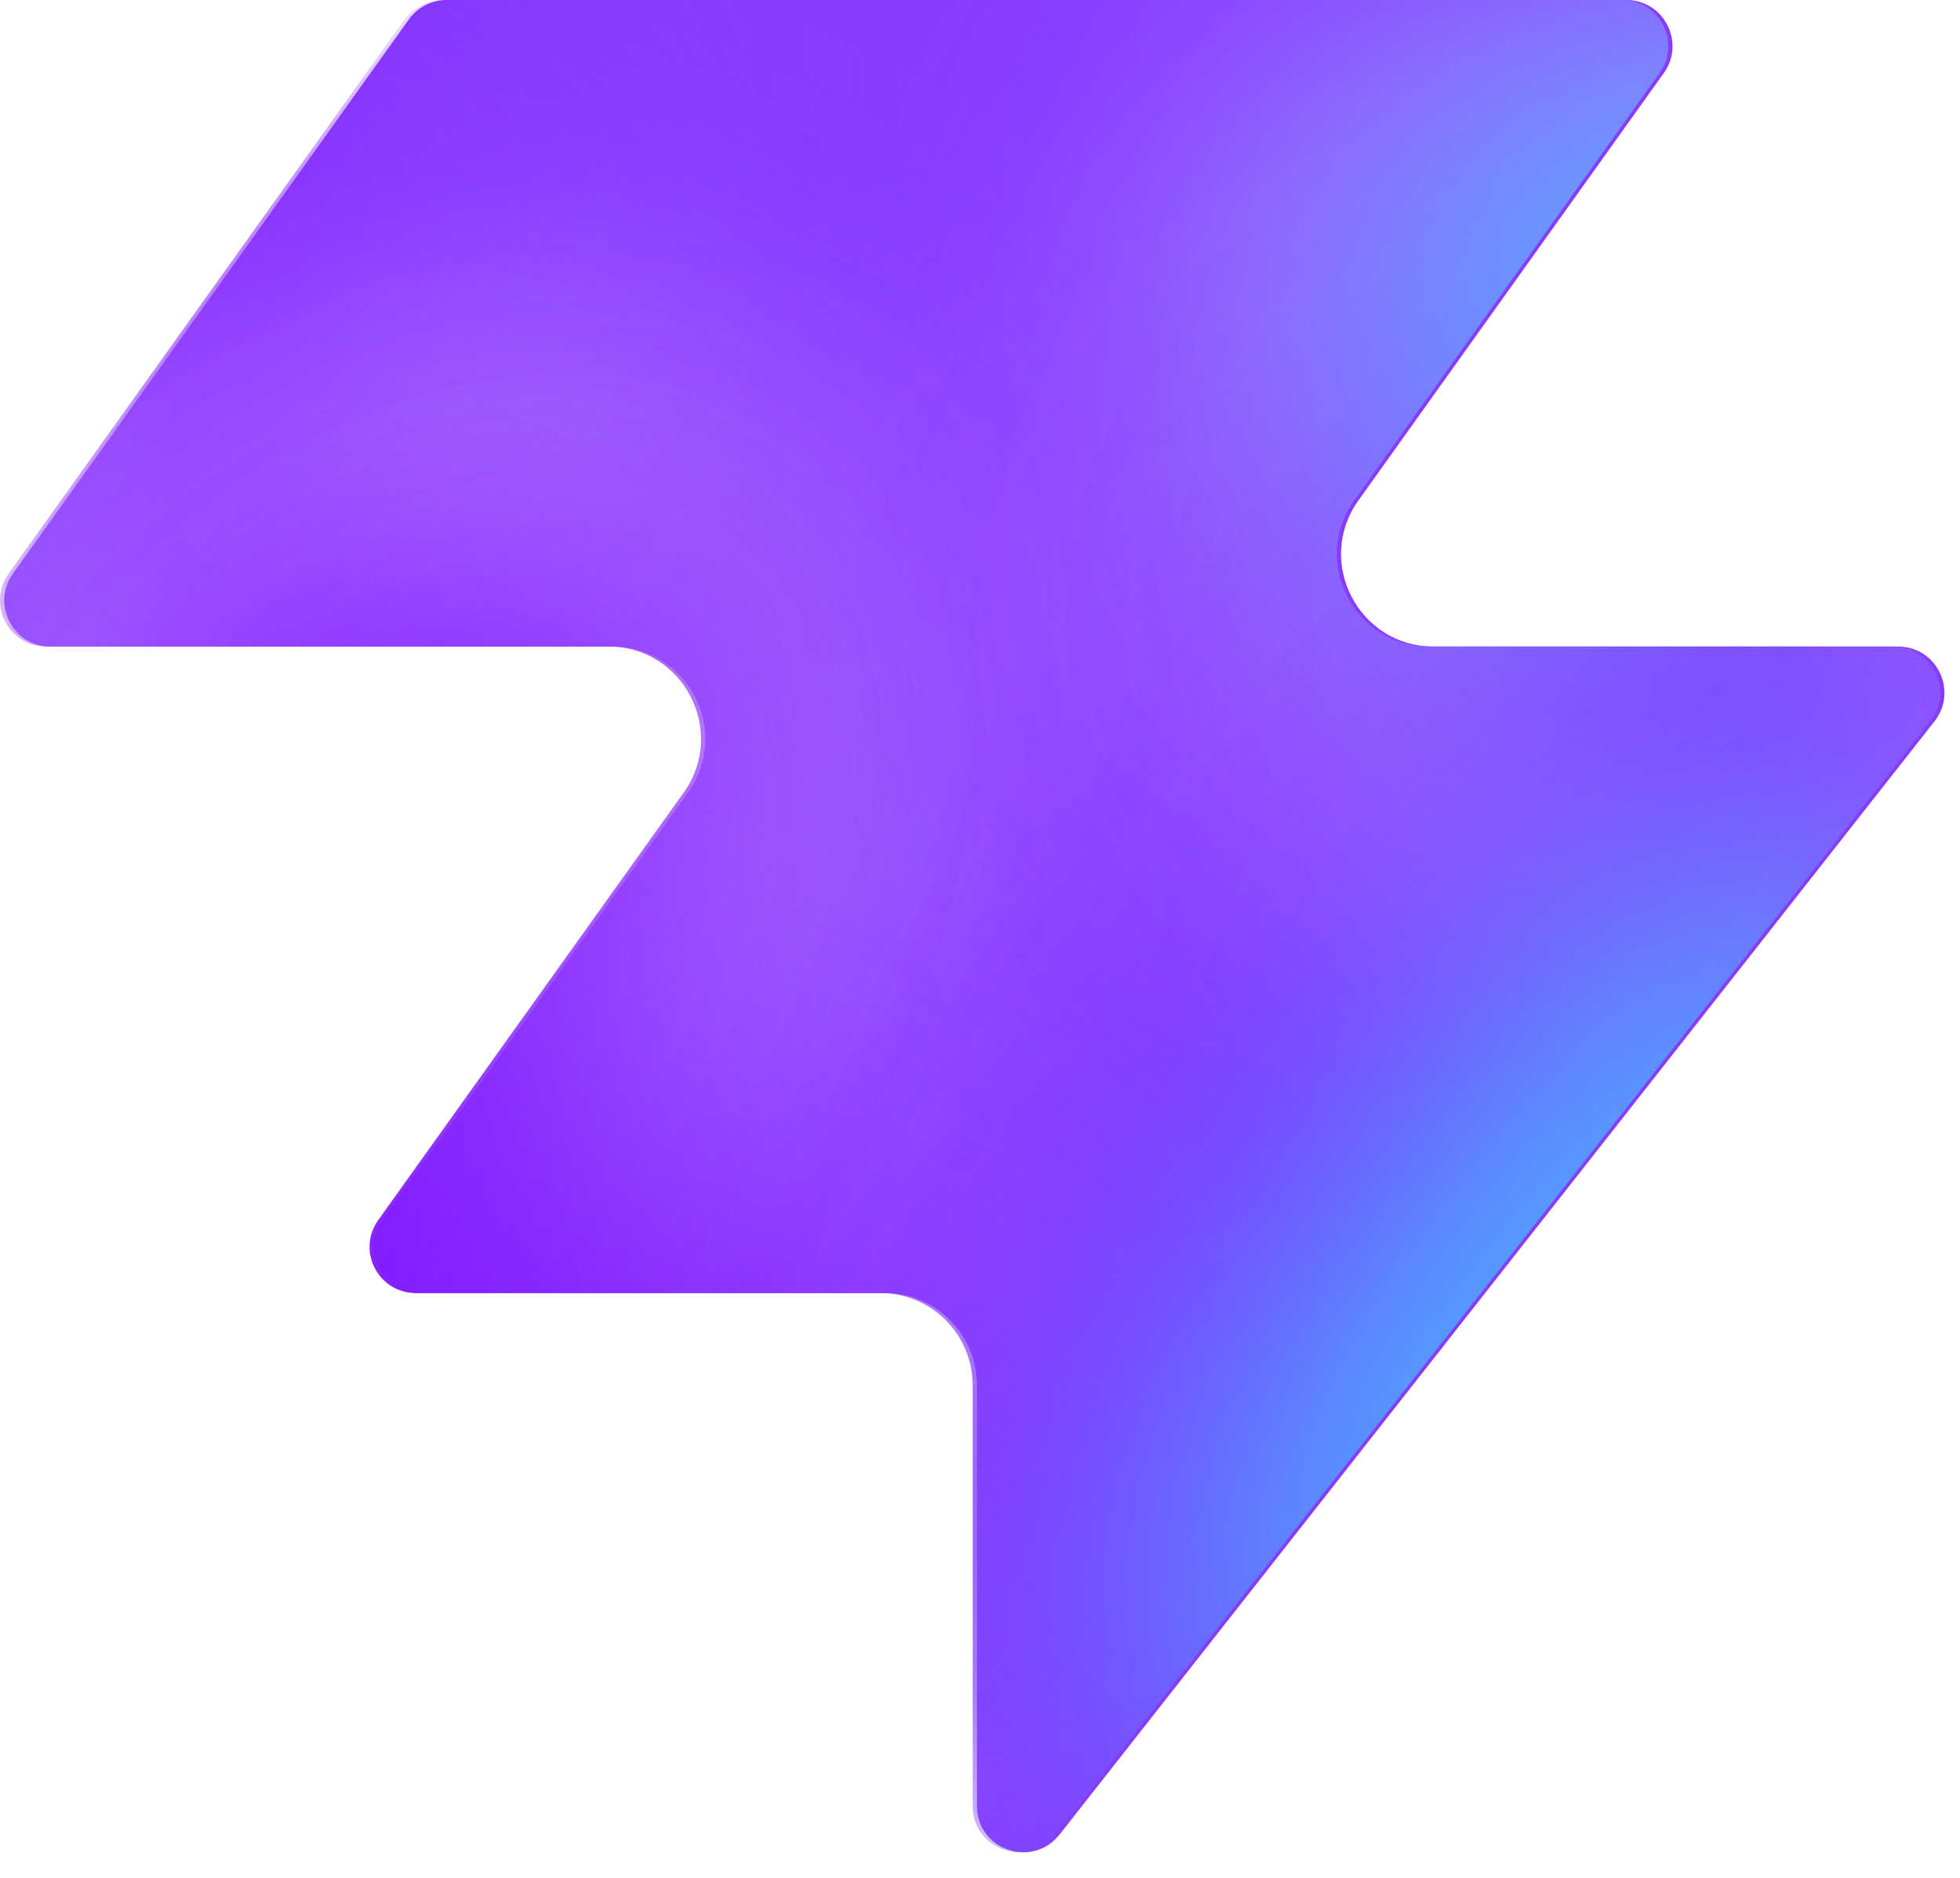
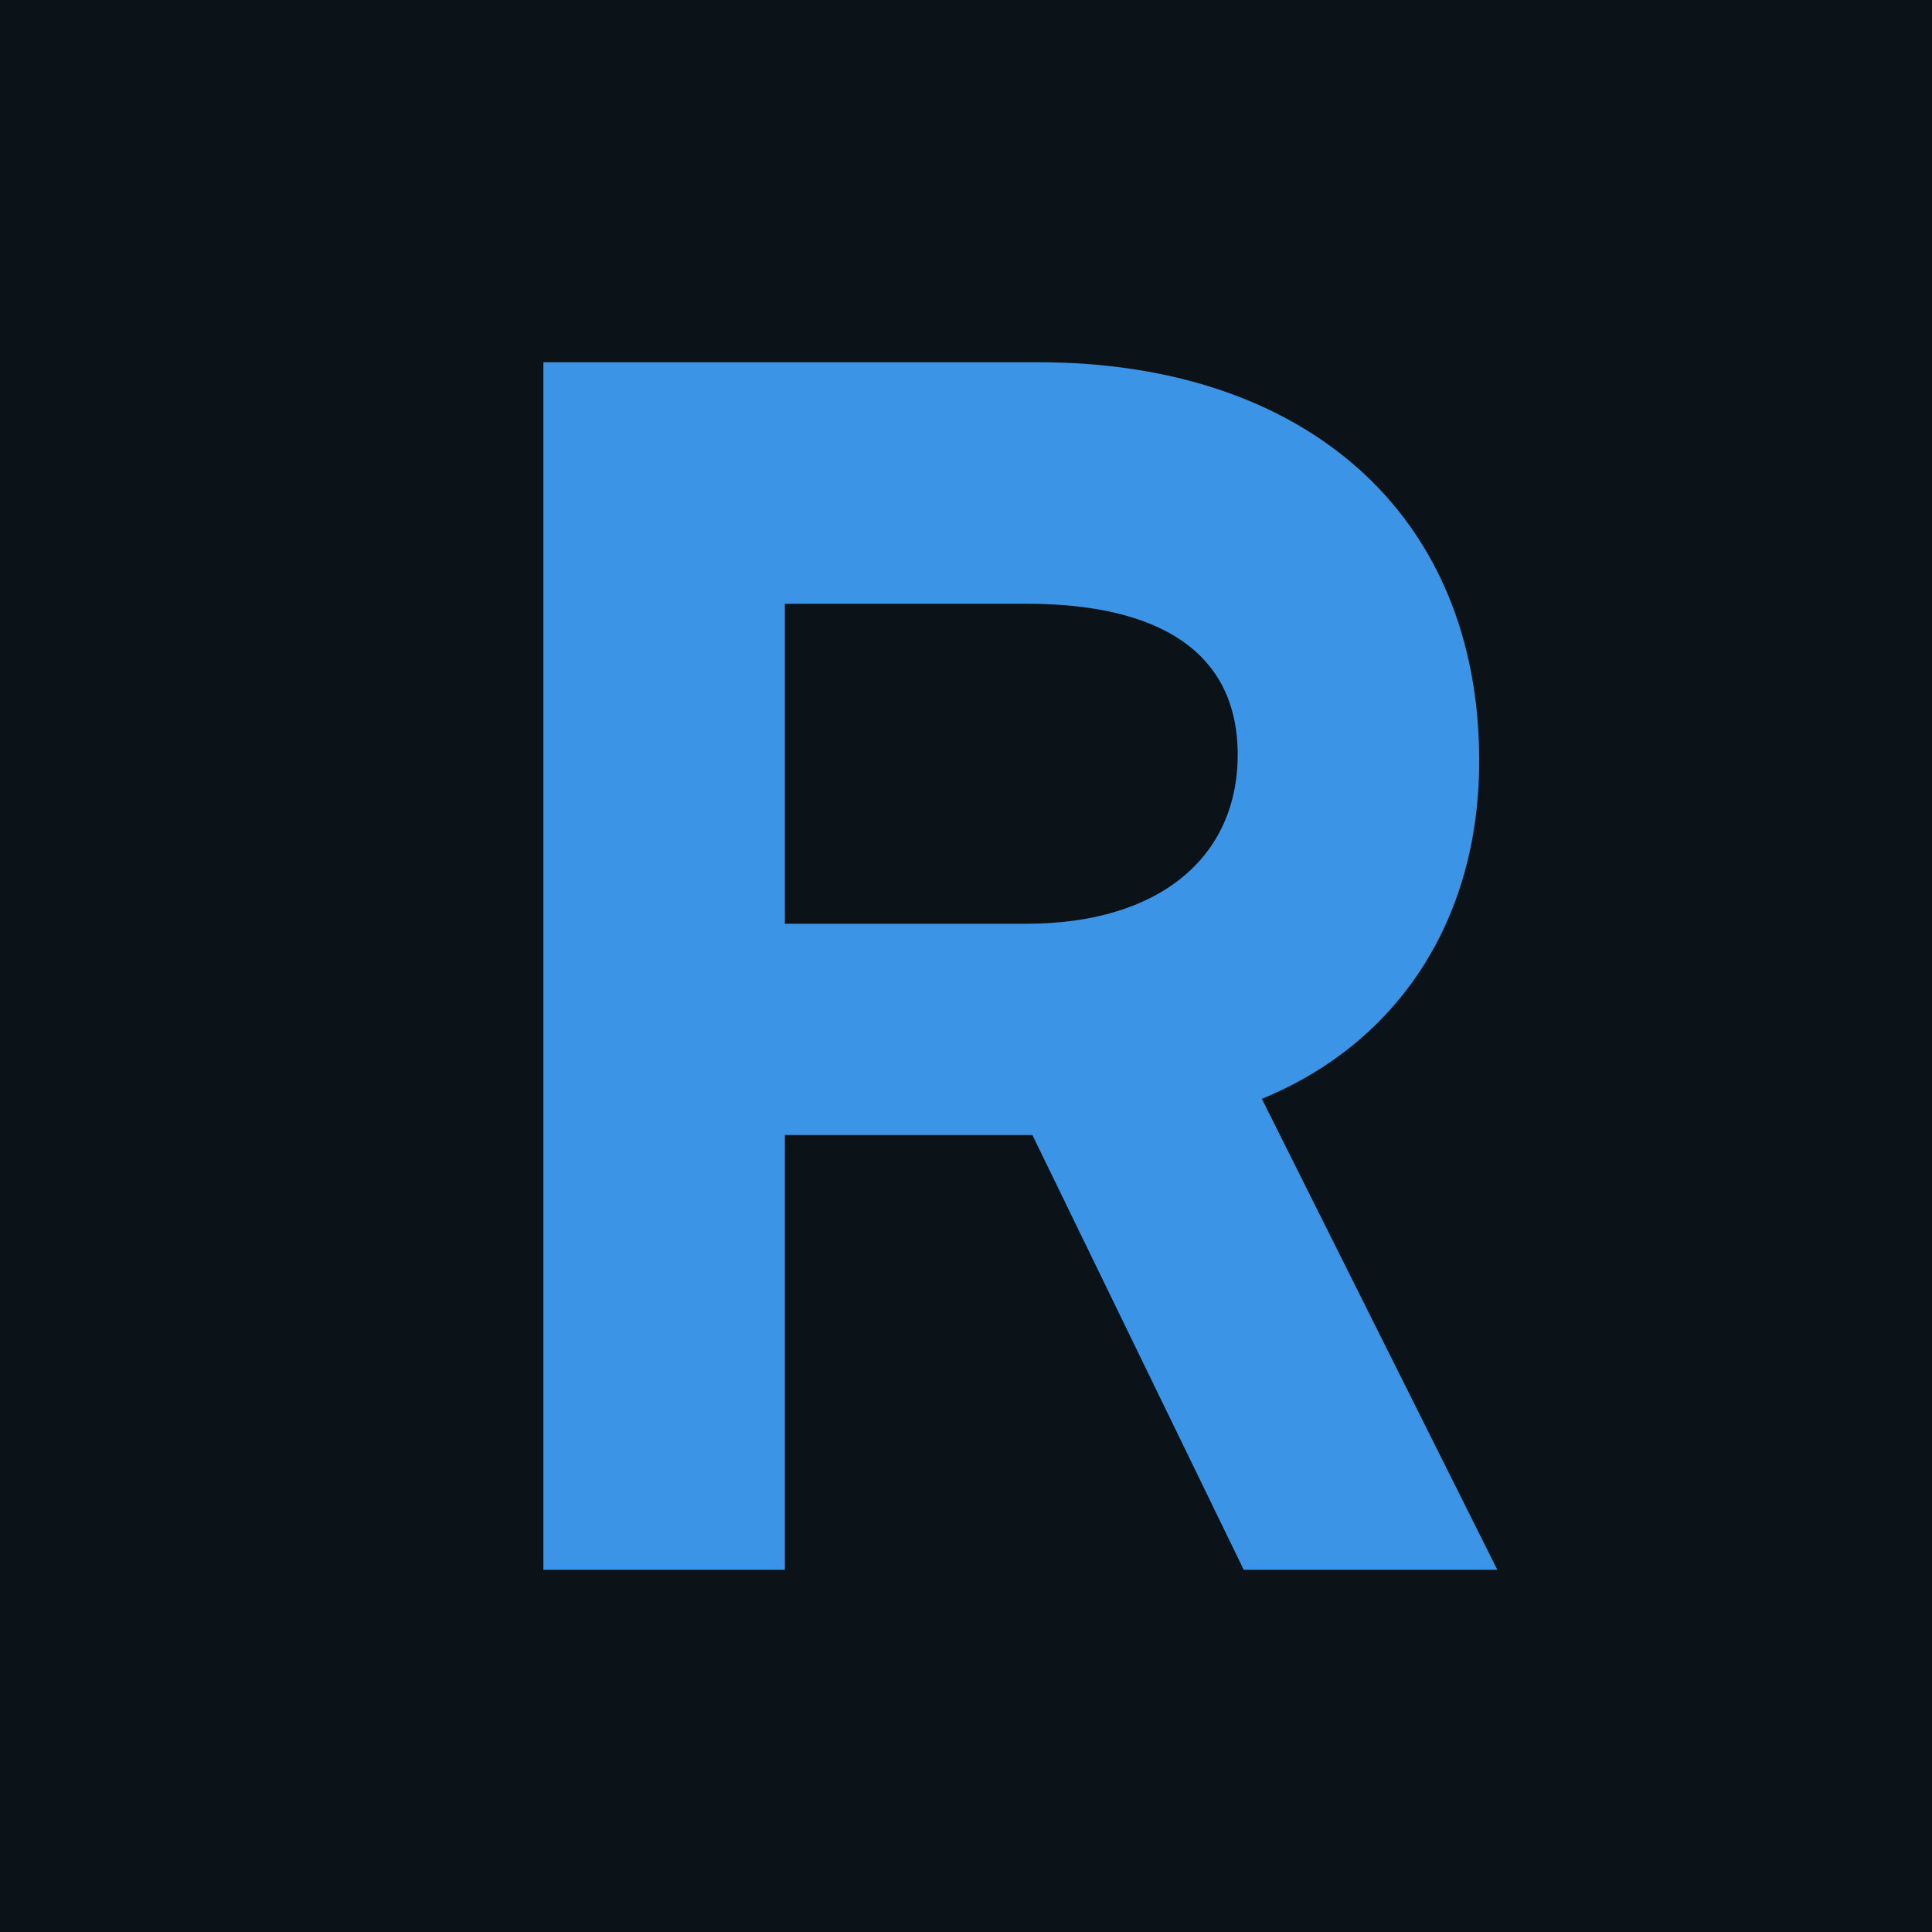
- <svg xmlns="http://www.w3.org/2000/svg" width="48" height="46" fill="none" viewBox="0 0 48 46">
-   <path fill="#863bff" d="M25.946 44.938c-.664.845-2.021.375-2.021-.698V33.937a2.26 2.26 0 0 0-2.262-2.262H10.287c-.92 0-1.456-1.04-.92-1.788l7.48-10.471c1.07-1.497 0-3.578-1.842-3.578H1.237c-.92 0-1.456-1.04-.92-1.788L10.013.474c.214-.297.556-.474.92-.474h28.894c.92 0 1.456 1.04.92 1.788l-7.48 10.471c-1.07 1.498 0 3.579 1.842 3.579h11.377c.943 0 1.473 1.088.89 1.83L25.947 44.94z" style="fill:#863bff;fill:color(display-p3 .525 .23 1);fill-opacity:1" />
-   <mask id="a" width="48" height="46" x="0" y="0" maskUnits="userSpaceOnUse" style="mask-type:alpha">
-     <path fill="#000" d="M25.842 44.938c-.664.844-2.021.375-2.021-.698V33.937a2.26 2.26 0 0 0-2.262-2.262H10.183c-.92 0-1.456-1.04-.92-1.788l7.48-10.471c1.07-1.498 0-3.579-1.842-3.579H1.133c-.92 0-1.456-1.04-.92-1.787L9.91.473c.214-.297.556-.474.92-.474h28.894c.92 0 1.456 1.04.92 1.788l-7.48 10.471c-1.07 1.498 0 3.578 1.842 3.578h11.377c.943 0 1.473 1.088.89 1.832L25.843 44.94z" style="fill:#000;fill-opacity:1" />
-   </mask>
-   <g mask="url(#a)">
-     <g filter="url(#b)">
-       <ellipse cx="5.508" cy="14.704" fill="#ede6ff" rx="5.508" ry="14.704" style="fill:#ede6ff;fill:color(display-p3 .927 .903 1);fill-opacity:1" transform="matrix(.00324 1 1 -.00324 -4.47 31.516)" />
-     </g>
-     <g filter="url(#c)">
-       <ellipse cx="10.399" cy="29.851" fill="#ede6ff" rx="10.399" ry="29.851" style="fill:#ede6ff;fill:color(display-p3 .927 .903 1);fill-opacity:1" transform="matrix(.00324 1 1 -.00324 -39.328 7.883)" />
-     </g>
-     <g filter="url(#d)">
-       <ellipse cx="5.508" cy="30.487" fill="#7e14ff" rx="5.508" ry="30.487" style="fill:#7e14ff;fill:color(display-p3 .492 .077 1);fill-opacity:1" transform="rotate(89.814 -25.913 -14.639)scale(1 -1)" />
-     </g>
-     <g filter="url(#e)">
-       <ellipse cx="5.508" cy="30.599" fill="#7e14ff" rx="5.508" ry="30.599" style="fill:#7e14ff;fill:color(display-p3 .492 .077 1);fill-opacity:1" transform="rotate(89.814 -32.644 -3.334)scale(1 -1)" />
-     </g>
-     <g filter="url(#f)">
-       <ellipse cx="5.508" cy="30.599" fill="#7e14ff" rx="5.508" ry="30.599" style="fill:#7e14ff;fill:color(display-p3 .492 .077 1);fill-opacity:1" transform="matrix(.00324 1 1 -.00324 -34.34 30.47)" />
-     </g>
-     <g filter="url(#g)">
-       <ellipse cx="14.072" cy="22.078" fill="#ede6ff" rx="14.072" ry="22.078" style="fill:#ede6ff;fill:color(display-p3 .927 .903 1);fill-opacity:1" transform="rotate(93.35 24.506 48.493)scale(-1 1)" />
-     </g>
-     <g filter="url(#h)">
-       <ellipse cx="3.47" cy="21.501" fill="#7e14ff" rx="3.47" ry="21.501" style="fill:#7e14ff;fill:color(display-p3 .492 .077 1);fill-opacity:1" transform="rotate(89.009 28.708 47.59)scale(-1 1)" />
-     </g>
-     <g filter="url(#i)">
-       <ellipse cx="3.47" cy="21.501" fill="#7e14ff" rx="3.47" ry="21.501" style="fill:#7e14ff;fill:color(display-p3 .492 .077 1);fill-opacity:1" transform="rotate(89.009 28.708 47.59)scale(-1 1)" />
-     </g>
-     <g filter="url(#j)">
-       <ellipse cx=".387" cy="8.972" fill="#7e14ff" rx="4.407" ry="29.108" style="fill:#7e14ff;fill:color(display-p3 .492 .077 1);fill-opacity:1" transform="rotate(39.51 .387 8.972)" />
-     </g>
-     <g filter="url(#k)">
-       <ellipse cx="47.523" cy="-6.092" fill="#7e14ff" rx="4.407" ry="29.108" style="fill:#7e14ff;fill:color(display-p3 .492 .077 1);fill-opacity:1" transform="rotate(37.892 47.523 -6.092)" />
-     </g>
-     <g filter="url(#l)">
-       <ellipse cx="41.412" cy="6.333" fill="#47bfff" rx="5.971" ry="9.665" style="fill:#47bfff;fill:color(display-p3 .28 .748 1);fill-opacity:1" transform="rotate(37.892 41.412 6.333)" />
-     </g>
-     <g filter="url(#m)">
-       <ellipse cx="-1.879" cy="38.332" fill="#7e14ff" rx="4.407" ry="29.108" style="fill:#7e14ff;fill:color(display-p3 .492 .077 1);fill-opacity:1" transform="rotate(37.892 -1.88 38.332)" />
-     </g>
-     <g filter="url(#n)">
-       <ellipse cx="-1.879" cy="38.332" fill="#7e14ff" rx="4.407" ry="29.108" style="fill:#7e14ff;fill:color(display-p3 .492 .077 1);fill-opacity:1" transform="rotate(37.892 -1.88 38.332)" />
-     </g>
-     <g filter="url(#o)">
-       <ellipse cx="35.651" cy="29.907" fill="#7e14ff" rx="4.407" ry="29.108" style="fill:#7e14ff;fill:color(display-p3 .492 .077 1);fill-opacity:1" transform="rotate(37.892 35.651 29.907)" />
-     </g>
-     <g filter="url(#p)">
-       <ellipse cx="38.418" cy="32.4" fill="#47bfff" rx="5.971" ry="15.297" style="fill:#47bfff;fill:color(display-p3 .28 .748 1);fill-opacity:1" transform="rotate(37.892 38.418 32.4)" />
-     </g>
-   </g>
-   <defs>
-     <filter id="b" width="60.045" height="41.654" x="-19.77" y="16.149" color-interpolation-filters="sRGB" filterUnits="userSpaceOnUse">
-       <feFlood flood-opacity="0" result="BackgroundImageFix" />
-       <feBlend in="SourceGraphic" in2="BackgroundImageFix" result="shape" />
-       <feGaussianBlur result="effect1_foregroundBlur_2002_17158" stdDeviation="7.659" />
-     </filter>
-     <filter id="c" width="90.34" height="51.437" x="-54.613" y="-7.533" color-interpolation-filters="sRGB" filterUnits="userSpaceOnUse">
-       <feFlood flood-opacity="0" result="BackgroundImageFix" />
-       <feBlend in="SourceGraphic" in2="BackgroundImageFix" result="shape" />
-       <feGaussianBlur result="effect1_foregroundBlur_2002_17158" stdDeviation="7.659" />
-     </filter>
-     <filter id="d" width="79.355" height="29.4" x="-49.64" y="2.03" color-interpolation-filters="sRGB" filterUnits="userSpaceOnUse">
-       <feFlood flood-opacity="0" result="BackgroundImageFix" />
-       <feBlend in="SourceGraphic" in2="BackgroundImageFix" result="shape" />
-       <feGaussianBlur result="effect1_foregroundBlur_2002_17158" stdDeviation="4.596" />
-     </filter>
-     <filter id="e" width="79.579" height="29.4" x="-45.045" y="20.029" color-interpolation-filters="sRGB" filterUnits="userSpaceOnUse">
-       <feFlood flood-opacity="0" result="BackgroundImageFix" />
-       <feBlend in="SourceGraphic" in2="BackgroundImageFix" result="shape" />
-       <feGaussianBlur result="effect1_foregroundBlur_2002_17158" stdDeviation="4.596" />
-     </filter>
-     <filter id="f" width="79.579" height="29.4" x="-43.513" y="21.178" color-interpolation-filters="sRGB" filterUnits="userSpaceOnUse">
-       <feFlood flood-opacity="0" result="BackgroundImageFix" />
-       <feBlend in="SourceGraphic" in2="BackgroundImageFix" result="shape" />
-       <feGaussianBlur result="effect1_foregroundBlur_2002_17158" stdDeviation="4.596" />
-     </filter>
-     <filter id="g" width="74.749" height="58.852" x="15.756" y="-17.901" color-interpolation-filters="sRGB" filterUnits="userSpaceOnUse">
-       <feFlood flood-opacity="0" result="BackgroundImageFix" />
-       <feBlend in="SourceGraphic" in2="BackgroundImageFix" result="shape" />
-       <feGaussianBlur result="effect1_foregroundBlur_2002_17158" stdDeviation="7.659" />
-     </filter>
-     <filter id="h" width="61.377" height="25.362" x="23.548" y="2.284" color-interpolation-filters="sRGB" filterUnits="userSpaceOnUse">
-       <feFlood flood-opacity="0" result="BackgroundImageFix" />
-       <feBlend in="SourceGraphic" in2="BackgroundImageFix" result="shape" />
-       <feGaussianBlur result="effect1_foregroundBlur_2002_17158" stdDeviation="4.596" />
-     </filter>
-     <filter id="i" width="61.377" height="25.362" x="23.548" y="2.284" color-interpolation-filters="sRGB" filterUnits="userSpaceOnUse">
-       <feFlood flood-opacity="0" result="BackgroundImageFix" />
-       <feBlend in="SourceGraphic" in2="BackgroundImageFix" result="shape" />
-       <feGaussianBlur result="effect1_foregroundBlur_2002_17158" stdDeviation="4.596" />
-     </filter>
-     <filter id="j" width="56.045" height="63.649" x="-27.636" y="-22.853" color-interpolation-filters="sRGB" filterUnits="userSpaceOnUse">
-       <feFlood flood-opacity="0" result="BackgroundImageFix" />
-       <feBlend in="SourceGraphic" in2="BackgroundImageFix" result="shape" />
-       <feGaussianBlur result="effect1_foregroundBlur_2002_17158" stdDeviation="4.596" />
-     </filter>
-     <filter id="k" width="54.814" height="64.646" x="20.116" y="-38.415" color-interpolation-filters="sRGB" filterUnits="userSpaceOnUse">
-       <feFlood flood-opacity="0" result="BackgroundImageFix" />
-       <feBlend in="SourceGraphic" in2="BackgroundImageFix" result="shape" />
-       <feGaussianBlur result="effect1_foregroundBlur_2002_17158" stdDeviation="4.596" />
-     </filter>
-     <filter id="l" width="33.541" height="35.313" x="24.641" y="-11.323" color-interpolation-filters="sRGB" filterUnits="userSpaceOnUse">
-       <feFlood flood-opacity="0" result="BackgroundImageFix" />
-       <feBlend in="SourceGraphic" in2="BackgroundImageFix" result="shape" />
-       <feGaussianBlur result="effect1_foregroundBlur_2002_17158" stdDeviation="4.596" />
-     </filter>
-     <filter id="m" width="54.814" height="64.646" x="-29.286" y="6.009" color-interpolation-filters="sRGB" filterUnits="userSpaceOnUse">
-       <feFlood flood-opacity="0" result="BackgroundImageFix" />
-       <feBlend in="SourceGraphic" in2="BackgroundImageFix" result="shape" />
-       <feGaussianBlur result="effect1_foregroundBlur_2002_17158" stdDeviation="4.596" />
-     </filter>
-     <filter id="n" width="54.814" height="64.646" x="-29.286" y="6.009" color-interpolation-filters="sRGB" filterUnits="userSpaceOnUse">
-       <feFlood flood-opacity="0" result="BackgroundImageFix" />
-       <feBlend in="SourceGraphic" in2="BackgroundImageFix" result="shape" />
-       <feGaussianBlur result="effect1_foregroundBlur_2002_17158" stdDeviation="4.596" />
-     </filter>
-     <filter id="o" width="54.814" height="64.646" x="8.244" y="-2.416" color-interpolation-filters="sRGB" filterUnits="userSpaceOnUse">
-       <feFlood flood-opacity="0" result="BackgroundImageFix" />
-       <feBlend in="SourceGraphic" in2="BackgroundImageFix" result="shape" />
-       <feGaussianBlur result="effect1_foregroundBlur_2002_17158" stdDeviation="4.596" />
-     </filter>
-     <filter id="p" width="39.409" height="43.623" x="18.713" y="10.588" color-interpolation-filters="sRGB" filterUnits="userSpaceOnUse">
-       <feFlood flood-opacity="0" result="BackgroundImageFix" />
-       <feBlend in="SourceGraphic" in2="BackgroundImageFix" result="shape" />
-       <feGaussianBlur result="effect1_foregroundBlur_2002_17158" stdDeviation="4.596" />
-     </filter>
-   </defs>
+ <svg xmlns="http://www.w3.org/2000/svg" viewBox="0 0 32 32" fill="none">
+   <rect width="32" height="32" fill="#0b1218" />
+   <path fill="#3b94e6" d="M9 6h8.2c4.4 0 7.3 2.5 7.3 6.6 0 2.7-1.4 4.7-3.6 5.6L24.8 26h-4.2l-3.5-7.2H13V26H9V6zm4 9.3h4c2.2 0 3.5-1.1 3.5-2.8S19.2 10 17 10H13v5.3z" />
</svg>
